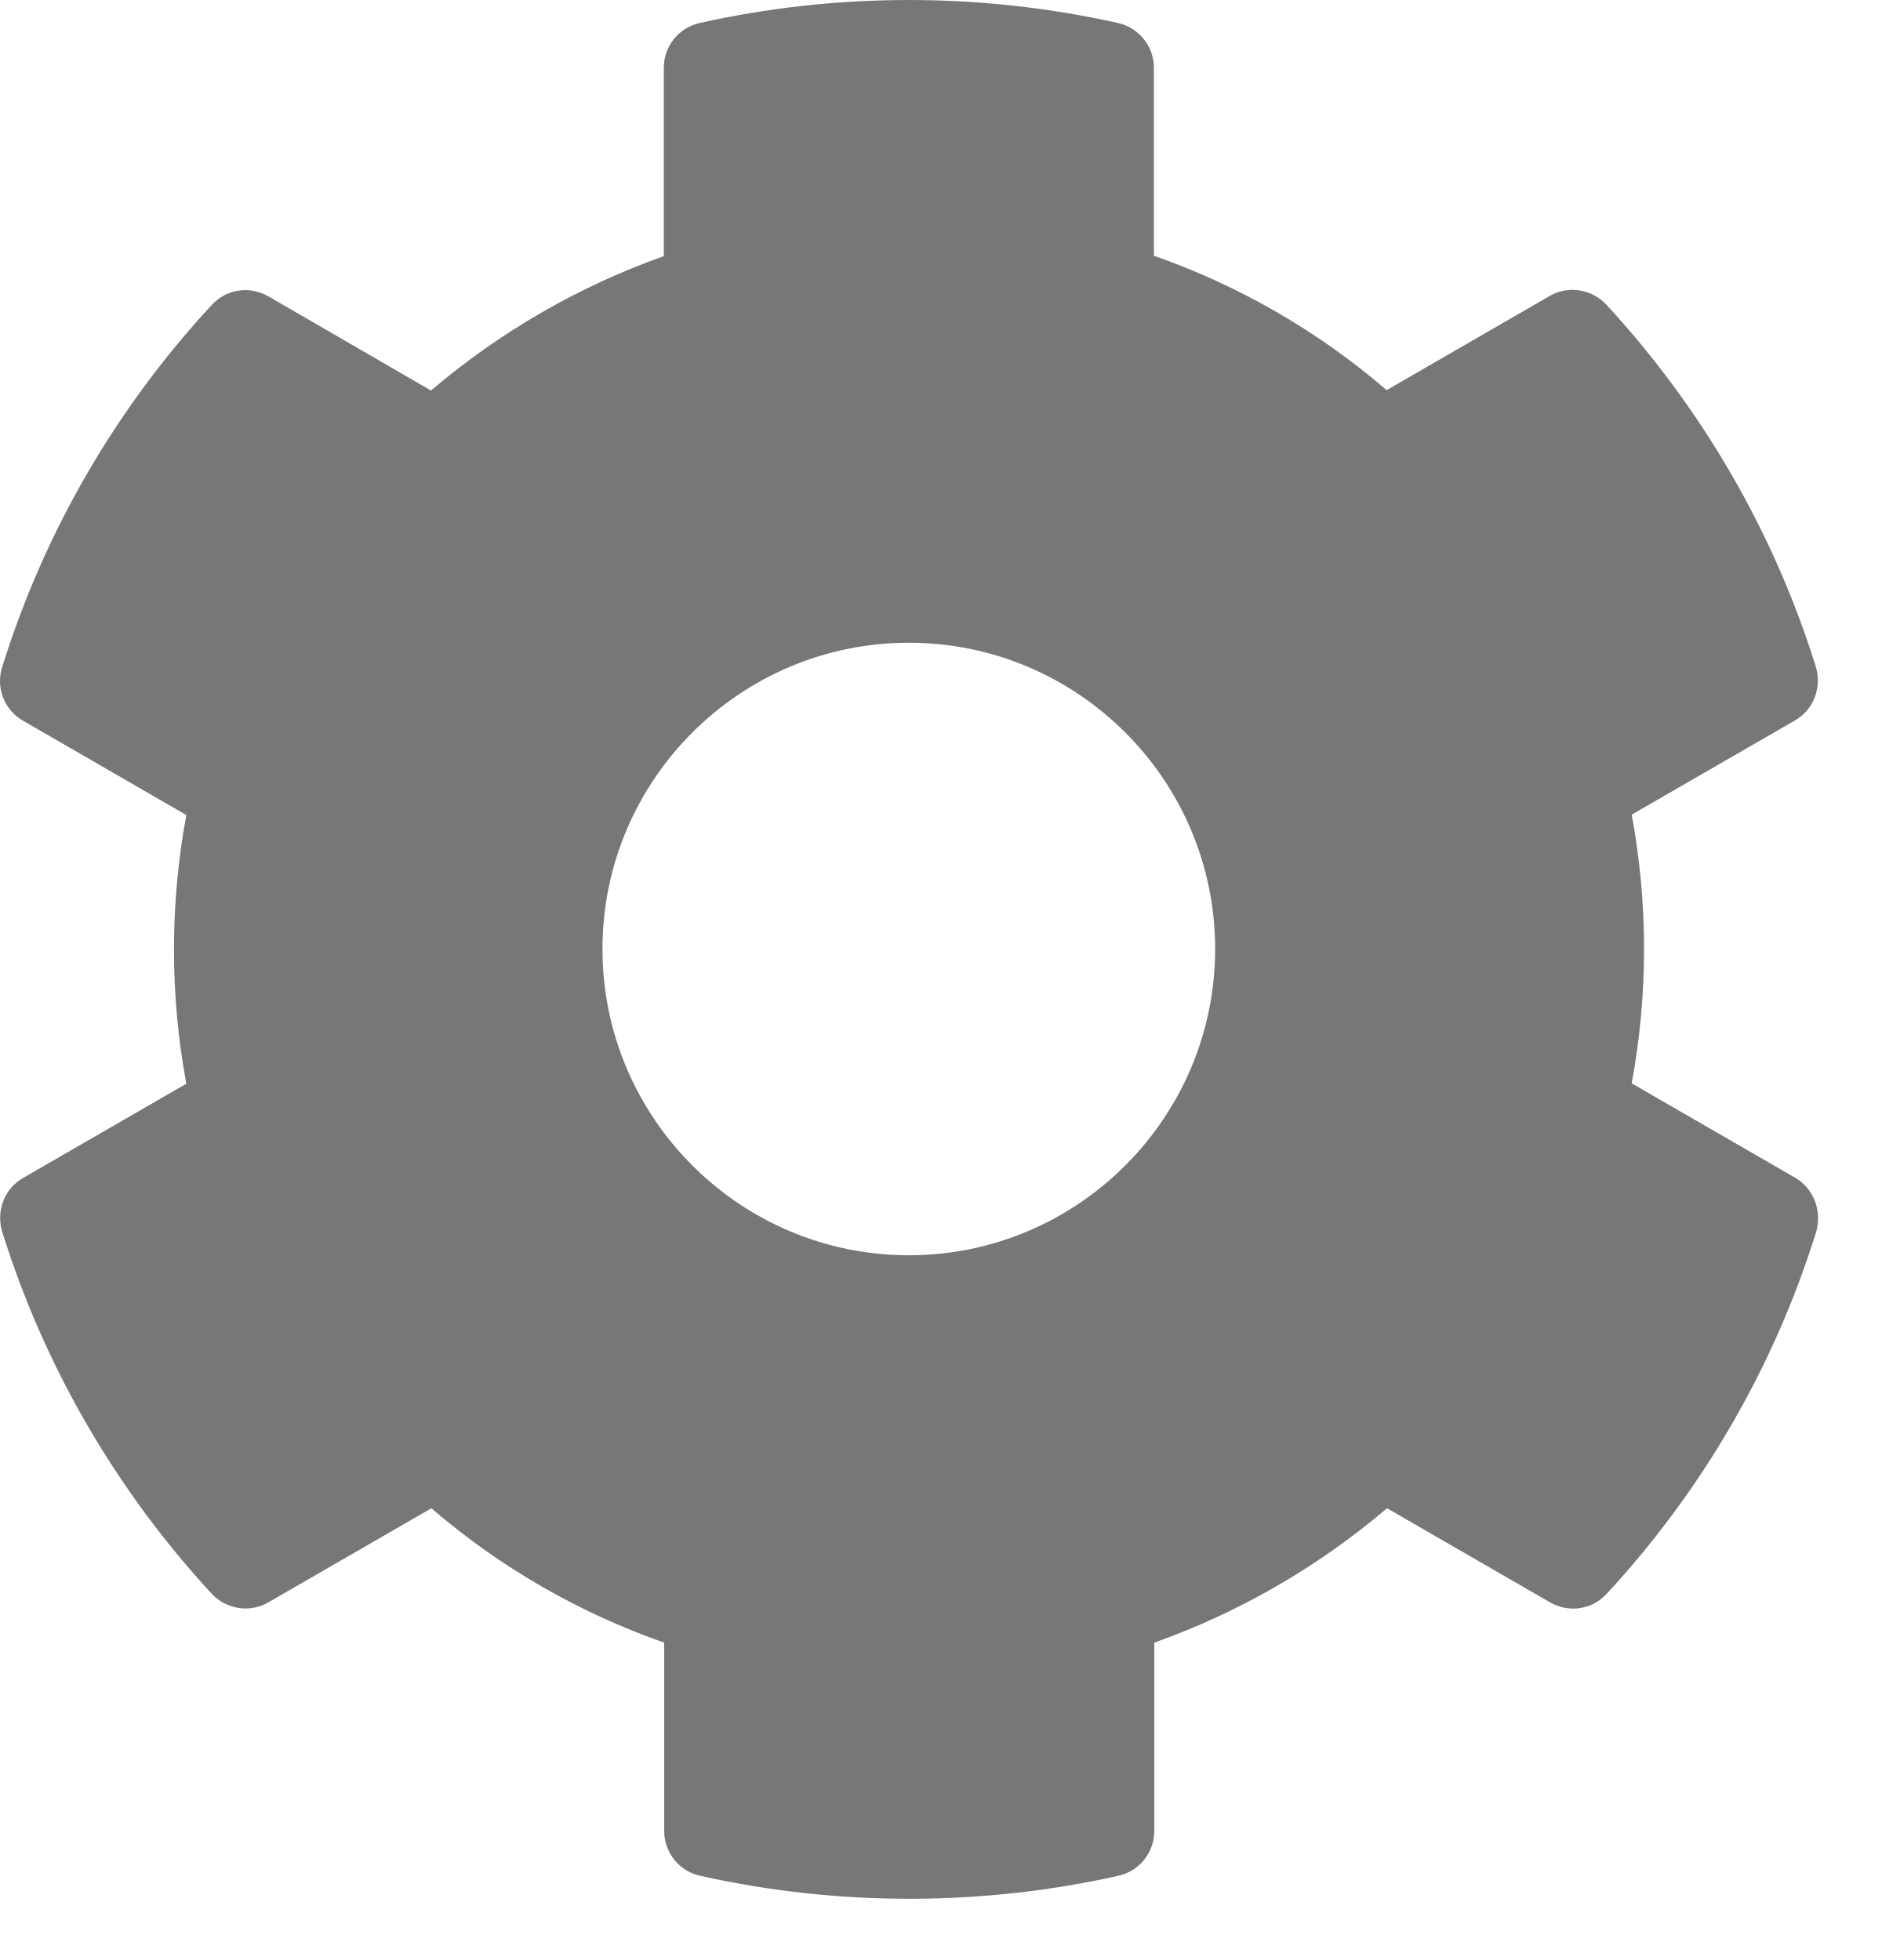
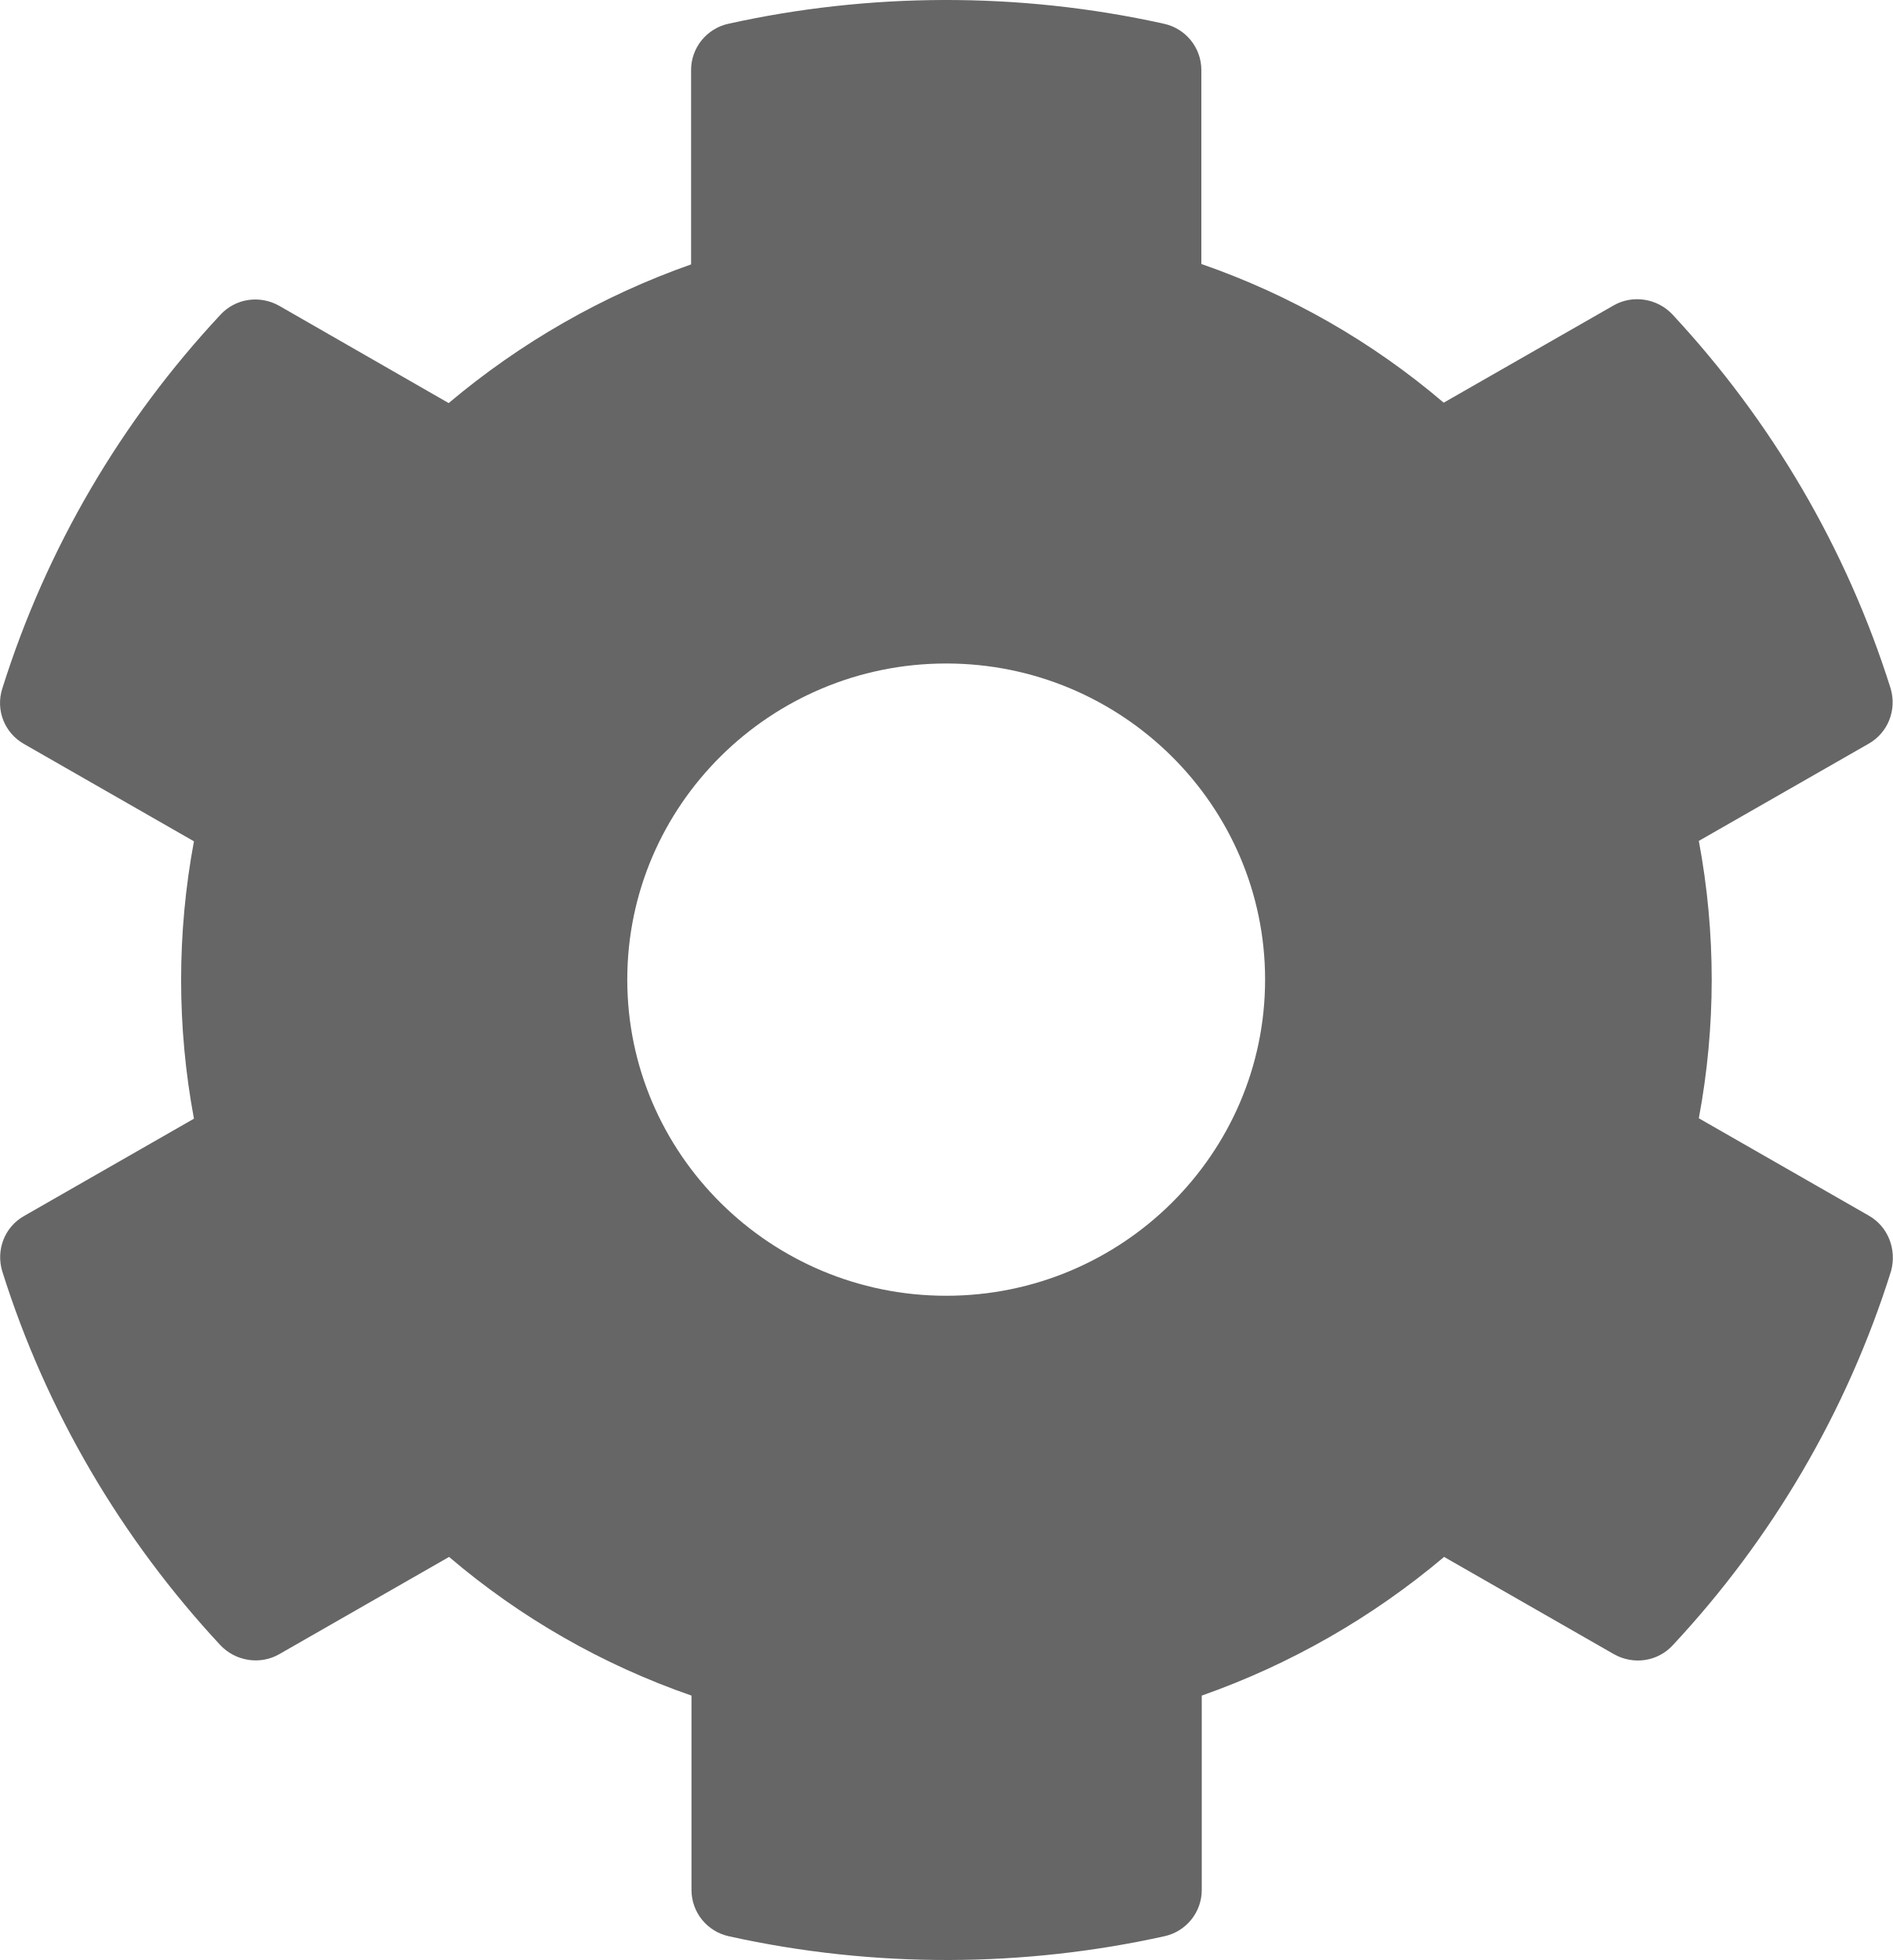
- <svg xmlns="http://www.w3.org/2000/svg" width="24" height="25" viewBox="0 0 24 25" fill="none">
-   <path opacity="0.6" d="M22.889 15.02L20.808 13.818C21.018 12.686 21.018 11.524 20.808 10.391L22.889 9.19C23.128 9.053 23.235 8.77 23.157 8.506C22.615 6.768 21.692 5.195 20.486 3.887C20.301 3.687 19.998 3.638 19.764 3.774L17.683 4.976C16.809 4.224 15.803 3.643 14.715 3.262V0.864C14.715 0.591 14.524 0.352 14.256 0.293C12.464 -0.107 10.628 -0.088 8.924 0.293C8.655 0.352 8.465 0.591 8.465 0.864V3.267C7.381 3.652 6.375 4.233 5.496 4.981L3.421 3.779C3.181 3.643 2.884 3.687 2.698 3.892C1.492 5.195 0.569 6.768 0.027 8.511C-0.056 8.774 0.056 9.058 0.296 9.194L2.376 10.396C2.166 11.528 2.166 12.691 2.376 13.823L0.296 15.024C0.056 15.161 -0.051 15.444 0.027 15.708C0.569 17.446 1.492 19.019 2.698 20.327C2.884 20.527 3.186 20.576 3.421 20.439L5.501 19.238C6.375 19.99 7.381 20.571 8.47 20.952V23.355C8.47 23.628 8.66 23.867 8.929 23.926C10.72 24.326 12.556 24.307 14.261 23.926C14.529 23.867 14.72 23.628 14.72 23.355V20.952C15.803 20.567 16.809 19.985 17.688 19.238L19.768 20.439C20.008 20.576 20.305 20.532 20.491 20.327C21.697 19.023 22.62 17.451 23.162 15.708C23.235 15.44 23.128 15.156 22.889 15.02ZM11.59 16.011C9.436 16.011 7.683 14.258 7.683 12.104C7.683 9.951 9.436 8.198 11.59 8.198C13.743 8.198 15.496 9.951 15.496 12.104C15.496 14.258 13.743 16.011 11.59 16.011Z" fill="#1C1C1C" />
+ <svg xmlns="http://www.w3.org/2000/svg" width="28" height="29" viewBox="0 0 28 29" fill="none">
+   <path opacity="0.6" d="M27.642 17.985L25.13 16.546C25.384 15.19 25.384 13.798 25.13 12.442L27.642 11.004C27.931 10.84 28.061 10.501 27.967 10.185C27.312 8.104 26.198 6.221 24.741 4.654C24.517 4.414 24.151 4.356 23.868 4.52L21.356 5.958C20.301 5.058 19.086 4.362 17.771 3.906V1.035C17.771 0.708 17.541 0.421 17.216 0.351C15.052 -0.129 12.835 -0.105 10.777 0.351C10.453 0.421 10.223 0.708 10.223 1.035V3.912C8.914 4.373 7.699 5.069 6.637 5.964L4.131 4.525C3.842 4.362 3.483 4.414 3.258 4.66C1.802 6.221 0.687 8.104 0.033 10.191C-0.067 10.507 0.068 10.846 0.357 11.009L2.869 12.448C2.616 13.804 2.616 15.196 2.869 16.552L0.357 17.991C0.068 18.154 -0.062 18.493 0.033 18.809C0.687 20.89 1.802 22.773 3.258 24.34C3.483 24.58 3.848 24.638 4.131 24.475L6.643 23.036C7.699 23.937 8.914 24.632 10.229 25.088V27.965C10.229 28.293 10.459 28.579 10.783 28.649C12.947 29.129 15.164 29.105 17.222 28.649C17.547 28.579 17.777 28.293 17.777 27.965V25.088C19.086 24.627 20.301 23.931 21.362 23.036L23.874 24.475C24.163 24.638 24.523 24.586 24.747 24.34C26.203 22.779 27.318 20.896 27.973 18.809C28.061 18.488 27.931 18.148 27.642 17.985ZM13.997 19.172C11.396 19.172 9.279 17.073 9.279 14.494C9.279 11.916 11.396 9.817 13.997 9.817C16.597 9.817 18.714 11.916 18.714 14.494C18.714 17.073 16.597 19.172 13.997 19.172Z" fill="#000000" />
</svg>
